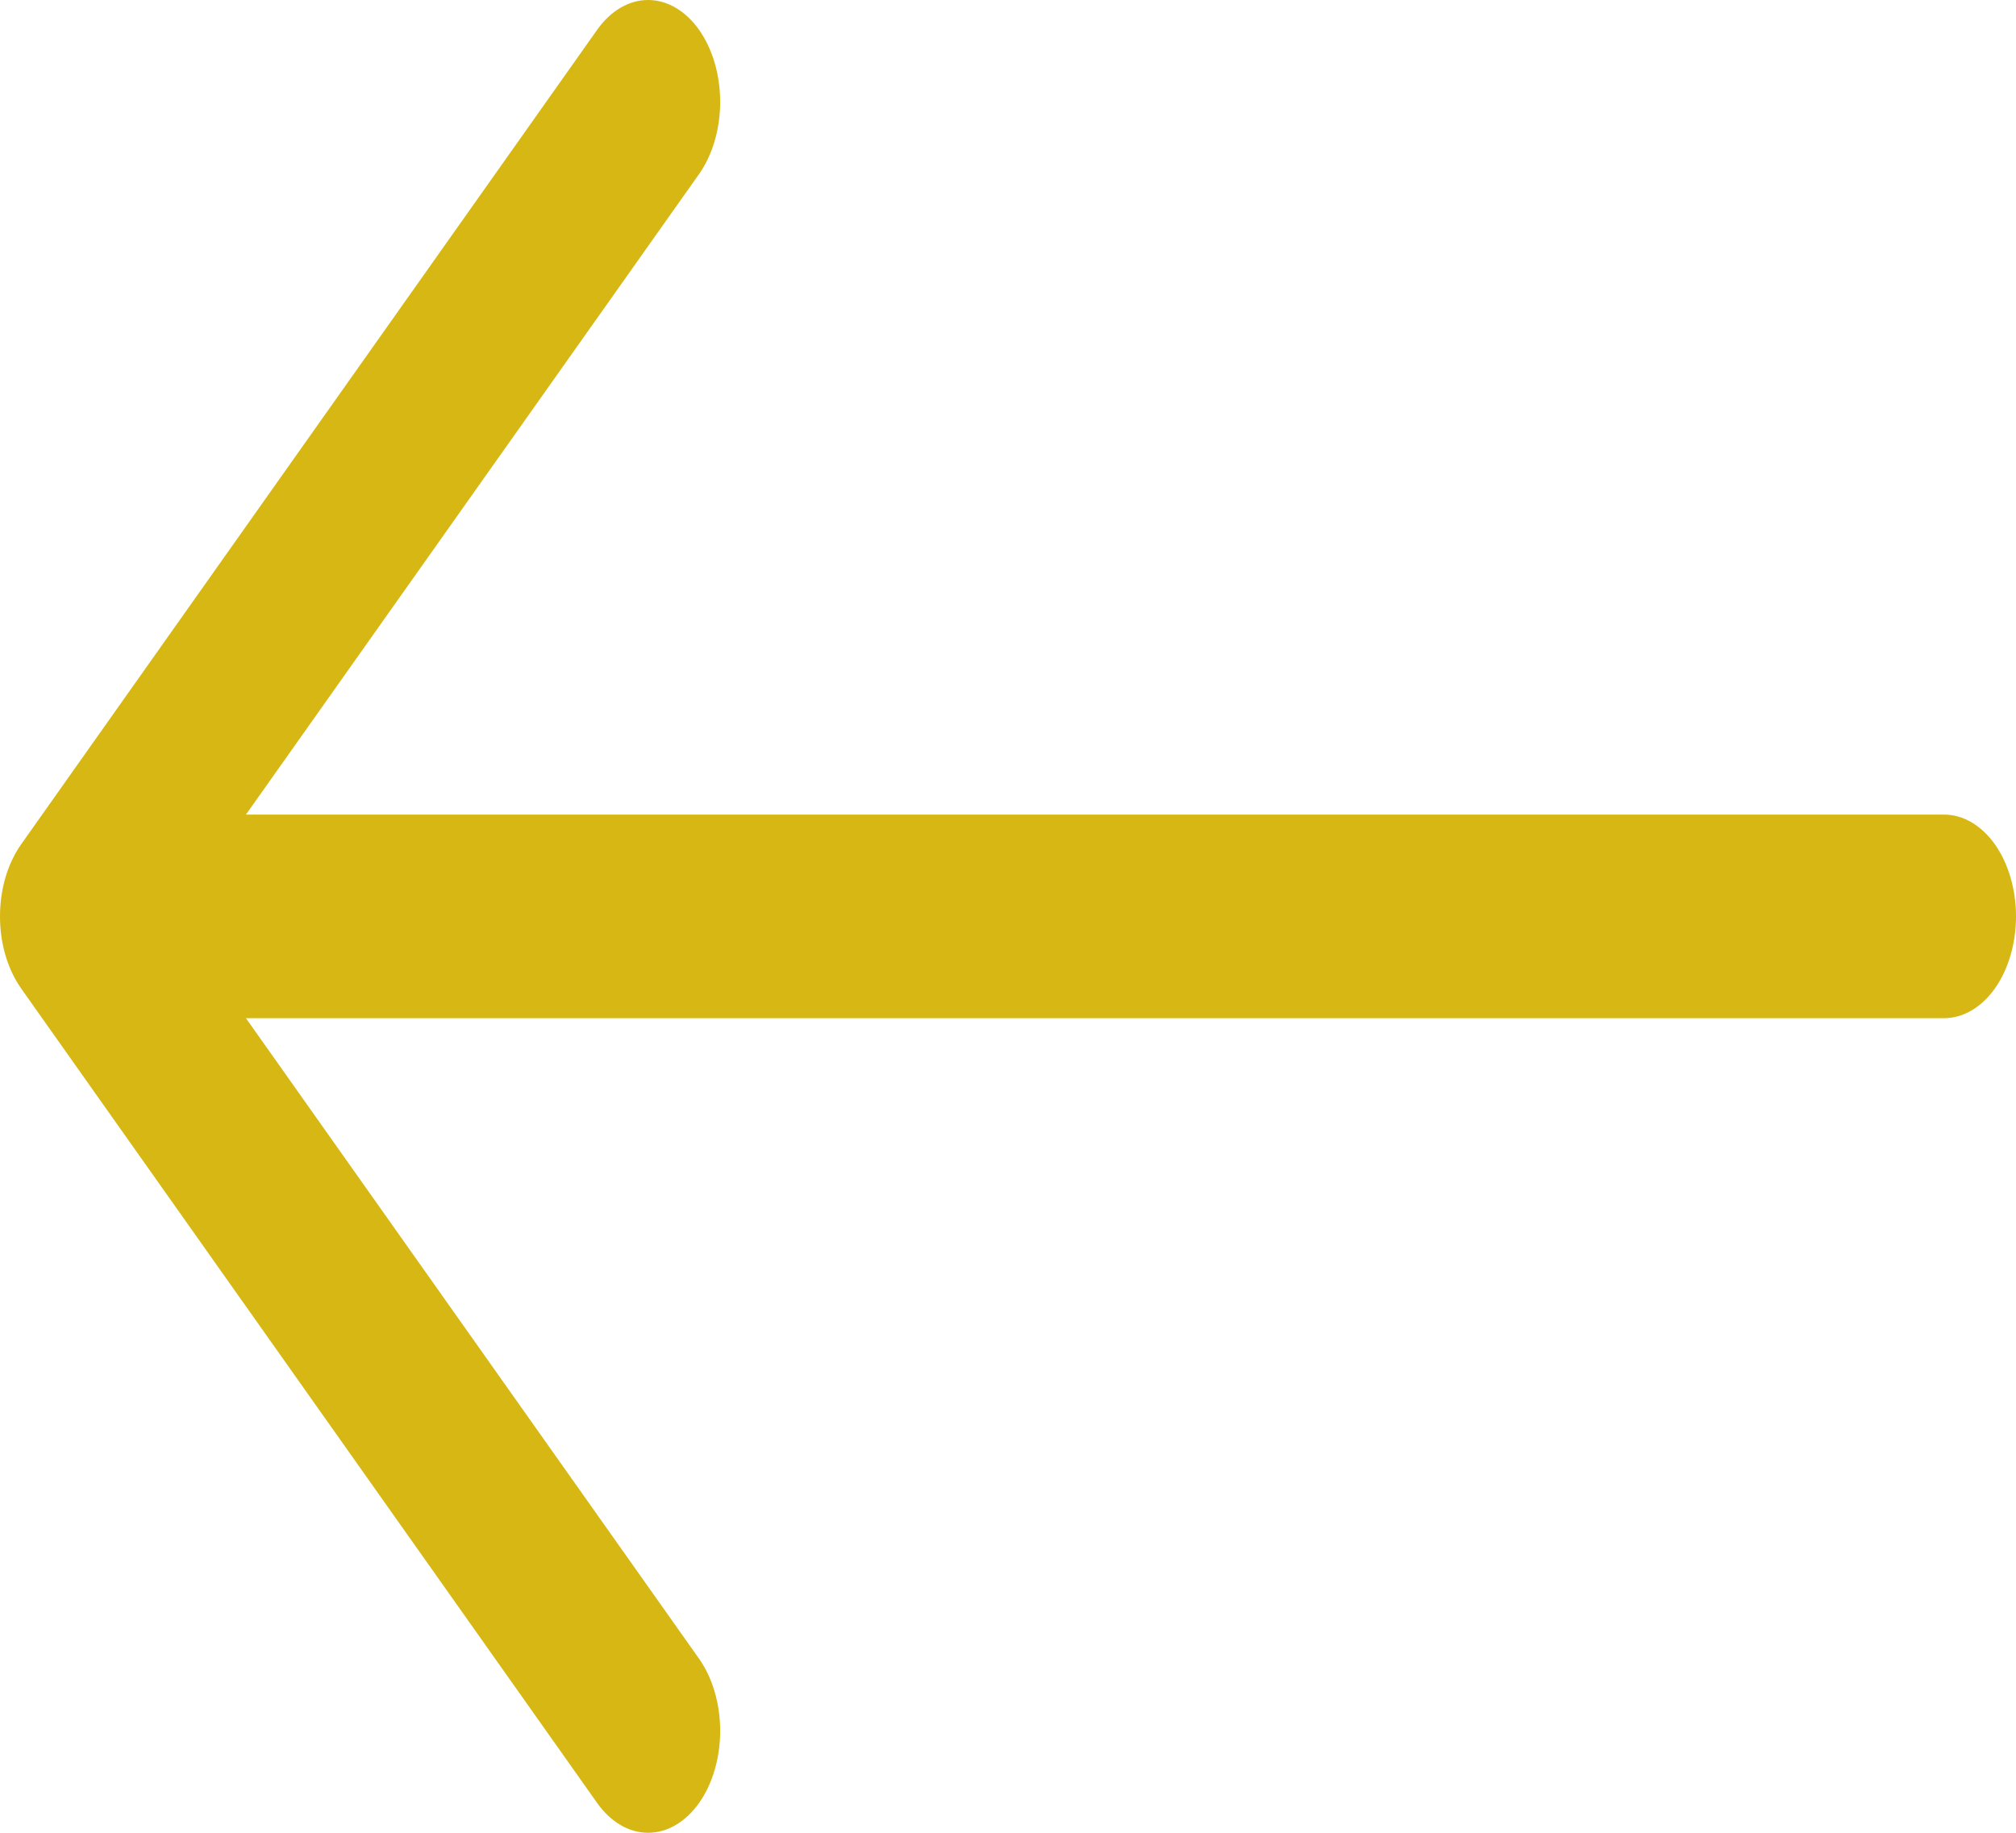
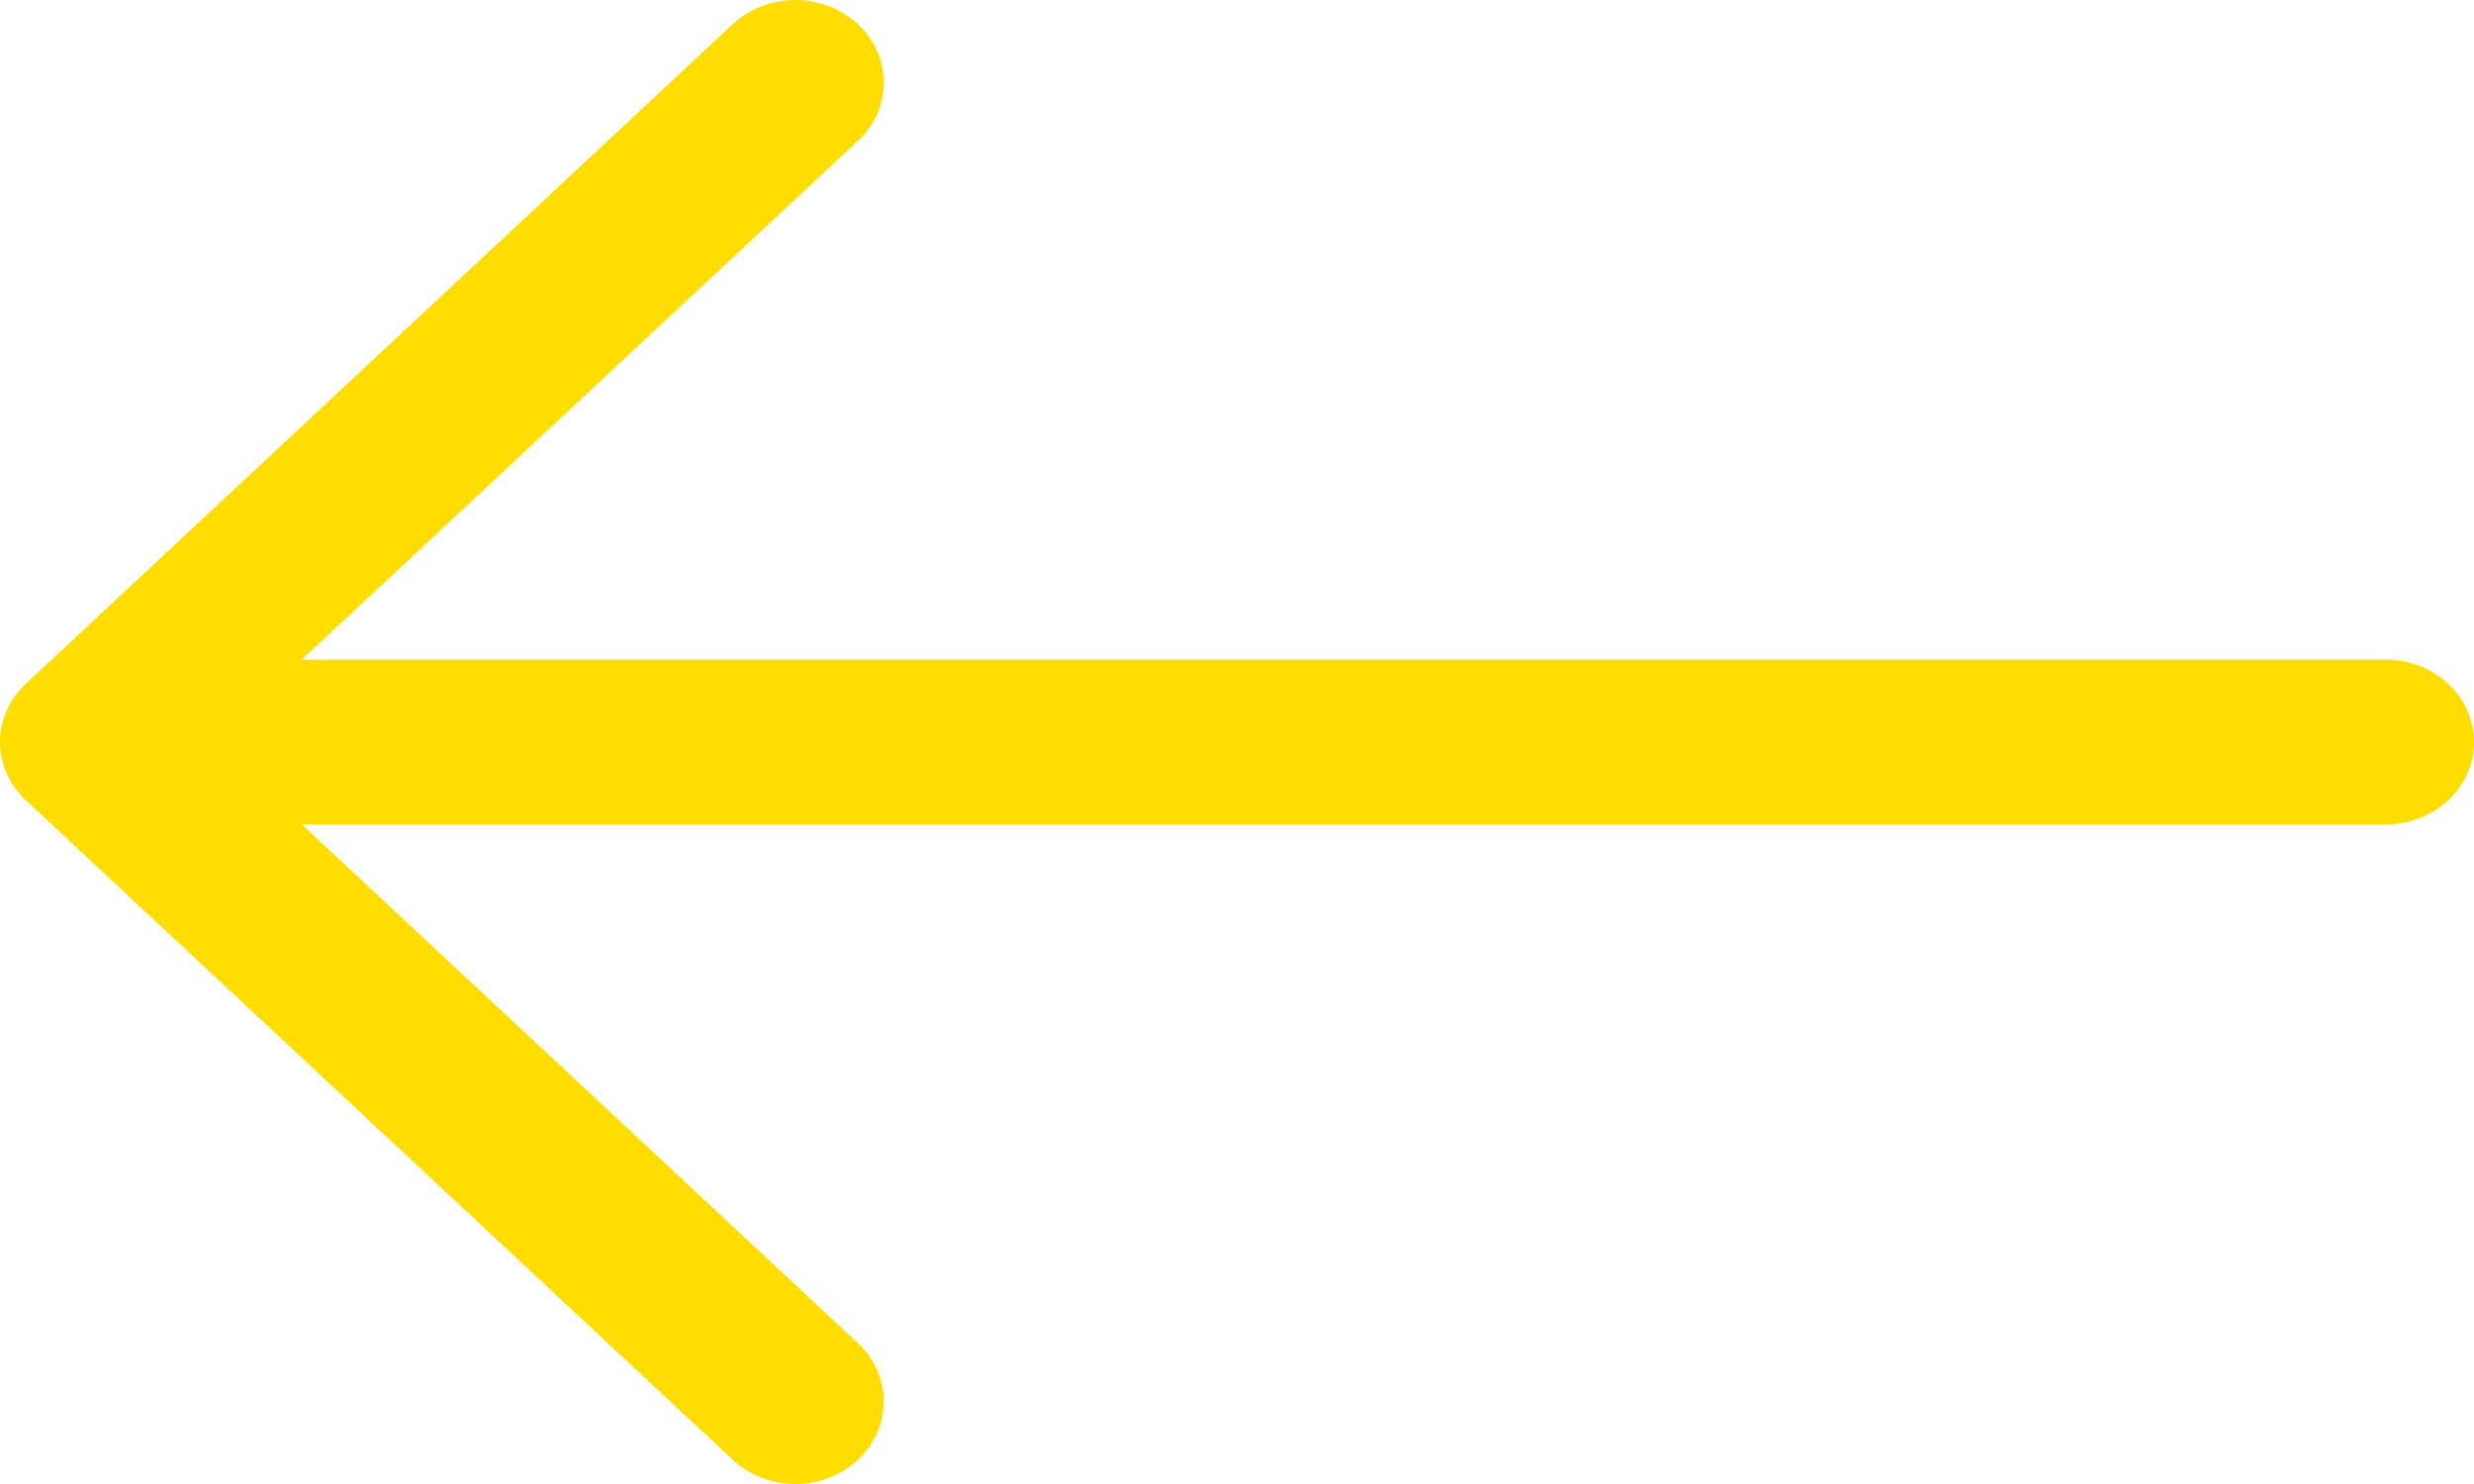
- <svg xmlns="http://www.w3.org/2000/svg" width="22" height="20" viewBox="0 0 22 20" fill="none">
-   <path fill-rule="evenodd" clip-rule="evenodd" d="M22 10C22 9.705 21.917 9.423 21.77 9.214C21.622 9.006 21.423 8.889 21.214 8.889H2.684L7.629 1.899C7.776 1.69 7.859 1.407 7.859 1.112C7.859 0.817 7.776 0.534 7.629 0.326C7.481 0.117 7.281 6.95081e-09 7.072 0C6.864 -6.95081e-09 6.664 0.117 6.516 0.326L0.231 9.213C0.158 9.317 0.1 9.439 0.06 9.574C0.02 9.709 -7.15256e-07 9.854 -7.15256e-07 10C-7.15256e-07 10.146 0.02 10.291 0.06 10.426C0.1 10.561 0.158 10.683 0.231 10.787L6.516 19.674C6.664 19.883 6.864 20 7.072 20C7.281 20 7.481 19.883 7.629 19.674C7.776 19.466 7.859 19.183 7.859 18.888C7.859 18.593 7.776 18.31 7.629 18.101L2.684 11.111H21.214C21.423 11.111 21.622 10.994 21.77 10.786C21.917 10.577 22 10.295 22 10Z" fill="#D7B713" />
+ <svg xmlns="http://www.w3.org/2000/svg" width="100" height="60" viewBox="0 0 100 60" fill="none">
+   <path fill-rule="evenodd" clip-rule="evenodd" d="M100 30C100 29.116 99.624 28.268 98.954 27.643C98.284 27.018 97.376 26.667 96.429 26.667H12.198L34.676 5.697C35.346 5.071 35.723 4.222 35.723 3.337C35.723 2.452 35.346 1.603 34.676 0.977C34.005 0.352 33.096 2.08524e-08 32.147 0C31.199 -2.08524e-08 30.289 0.352 29.619 0.977L1.049 27.64C0.717 27.95 0.453 28.318 0.273 28.723C0.093 29.128 1.90735e-06 29.562 1.90735e-06 30C1.90735e-06 30.438 0.093 30.872 0.273 31.277C0.453 31.682 0.717 32.05 1.049 32.36L29.619 59.023C30.289 59.648 31.199 60 32.147 60C33.096 60 34.005 59.648 34.676 59.023C35.346 58.397 35.723 57.548 35.723 56.663C35.723 55.778 35.346 54.929 34.676 54.303L12.198 33.333H96.429C97.376 33.333 98.284 32.982 98.954 32.357C99.624 31.732 100 30.884 100 30Z" fill="#FFDD00" />
</svg>
